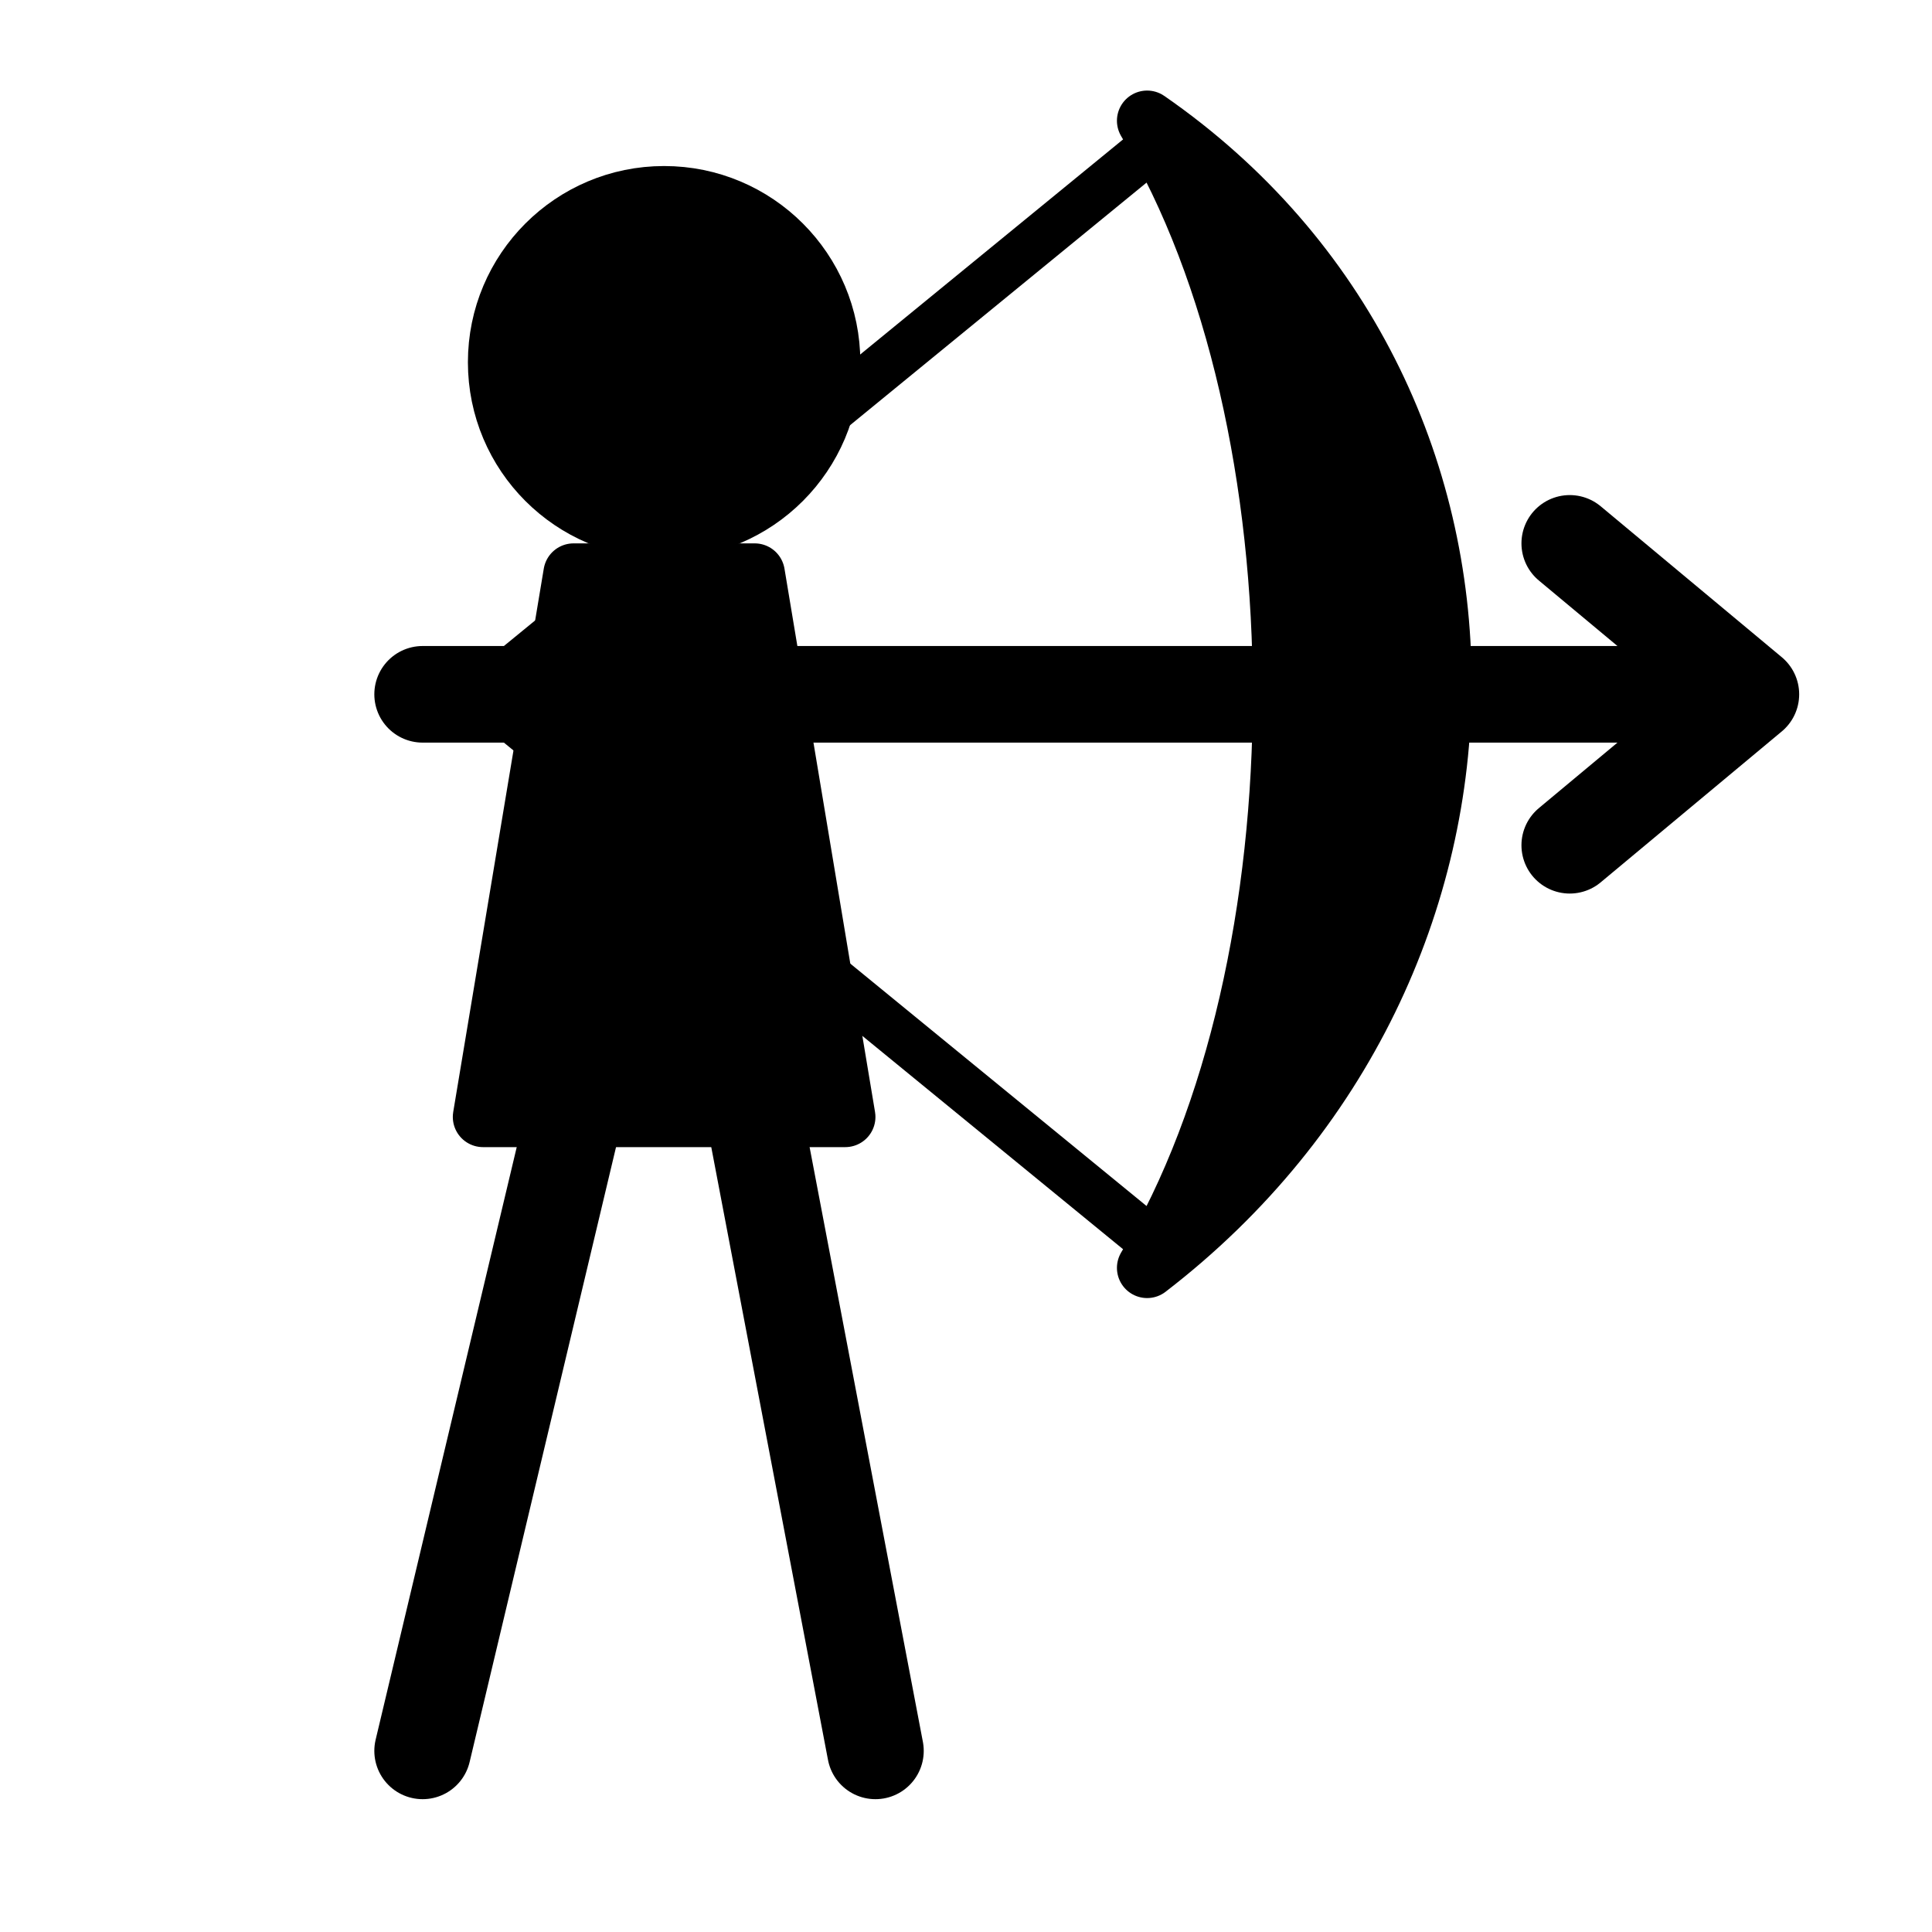
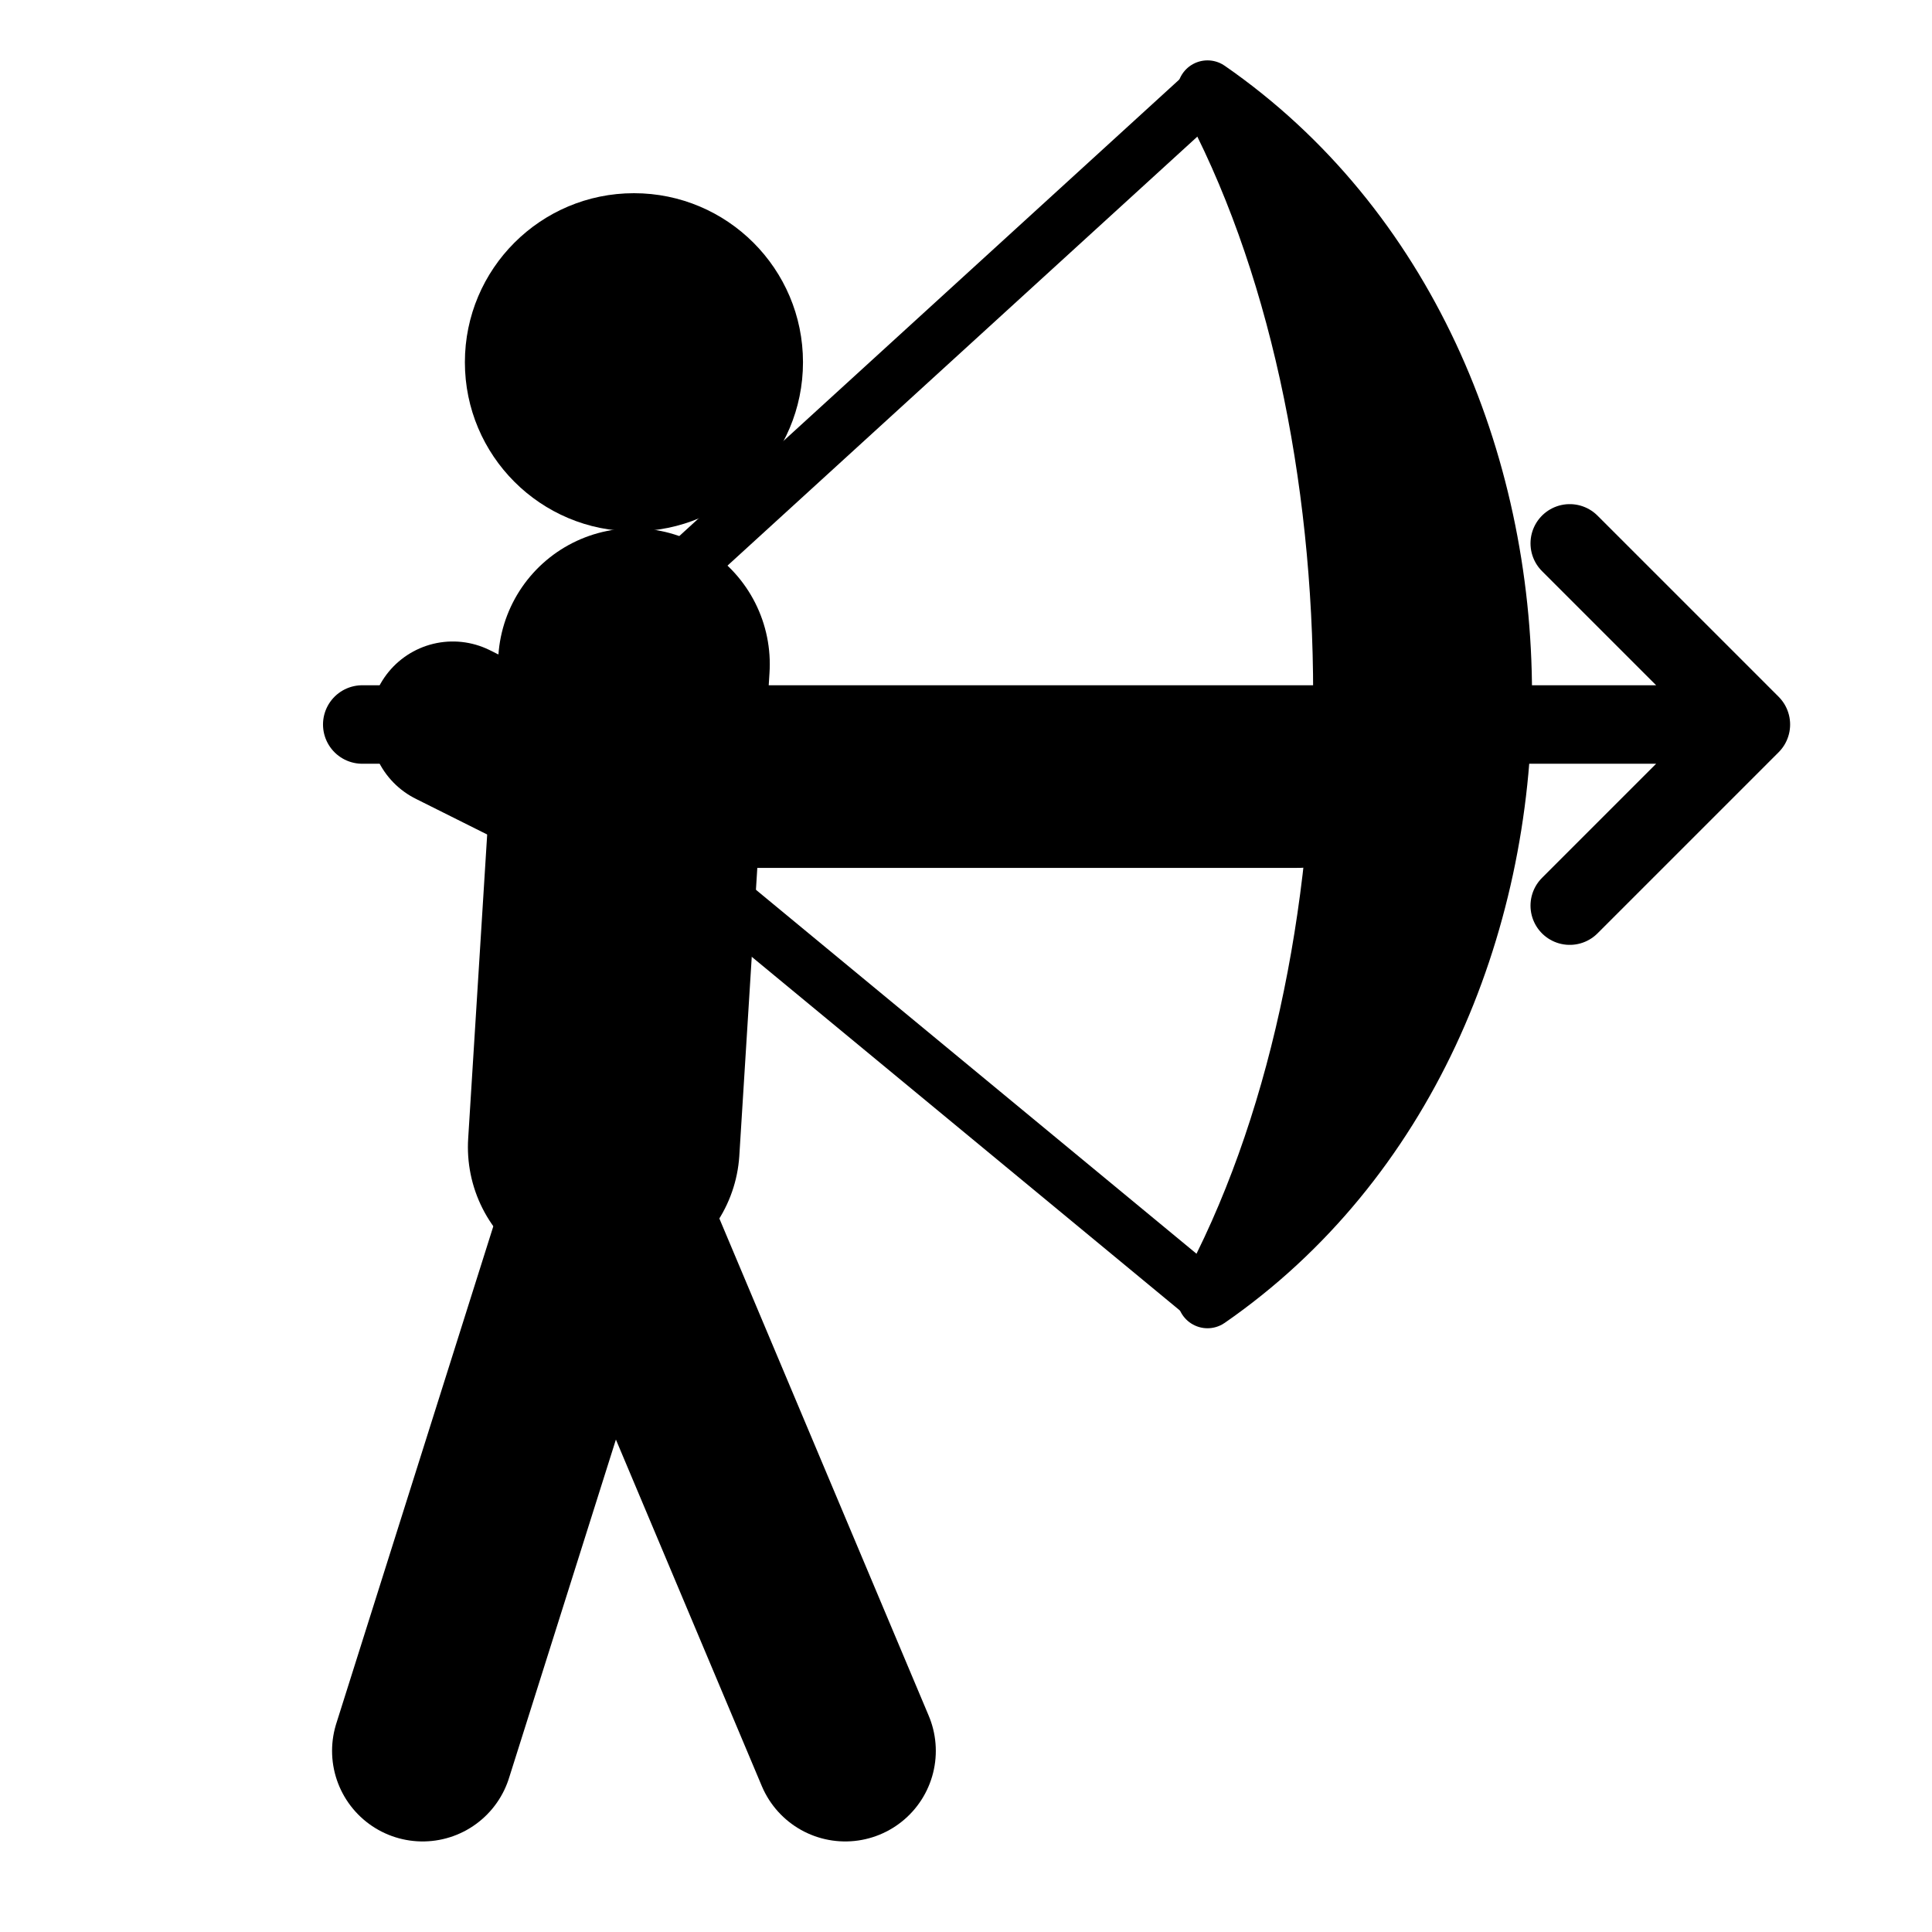
<svg xmlns="http://www.w3.org/2000/svg" width="64" height="64" viewBox="0 0 64 64">
-   <g fill="currentColor" stroke="currentColor" stroke-width="2" stroke-linecap="round" stroke-linejoin="round">
-     <circle cx="22" cy="12" r="5.5" />
-     <path d="M19 19h6l3 18H16Z" />
-     <path d="M38 4c13 9 13 28 0 38 6-10 6-28 0-38Z" />
-   </g>
-   <g fill="none" stroke="currentColor" stroke-linecap="round" stroke-linejoin="round">
-     <path d="m19 37-5 21m11-21 4 21M21 23h21M14 23h44m-6-5 6 5-6 5" stroke-width="3.2" />
-     <path d="M38 5 16 23l22 18" stroke-width="1.6" />
+   <g stroke="currentColor" stroke-linecap="round" stroke-linejoin="round">
+     <circle cx="21" cy="12" r="5.6" fill="currentColor" stroke="none" />
+     <path d="M21 22 20 38" fill="none" stroke-width="9" />
+     <path d="M20 39 14 58M20 39 28 58" fill="none" stroke-width="6" />
+     <path d="M40 3c13 9 13 31 0 40 6-11 6-29 0-40Z" fill="currentColor" stroke-width="2" />
+     <path d="M40 3 17 24 40 43" fill="none" stroke-width="1.8" />
+     <path d="M21 26h22" fill="none" stroke-width="5.5" />
+     <path d="M19 26 15 24" fill="none" stroke-width="5.5" />
+     <path d="M12 24h46M52 18l6 6-6 6" fill="none" stroke-width="2.6" />
  </g>
</svg>
